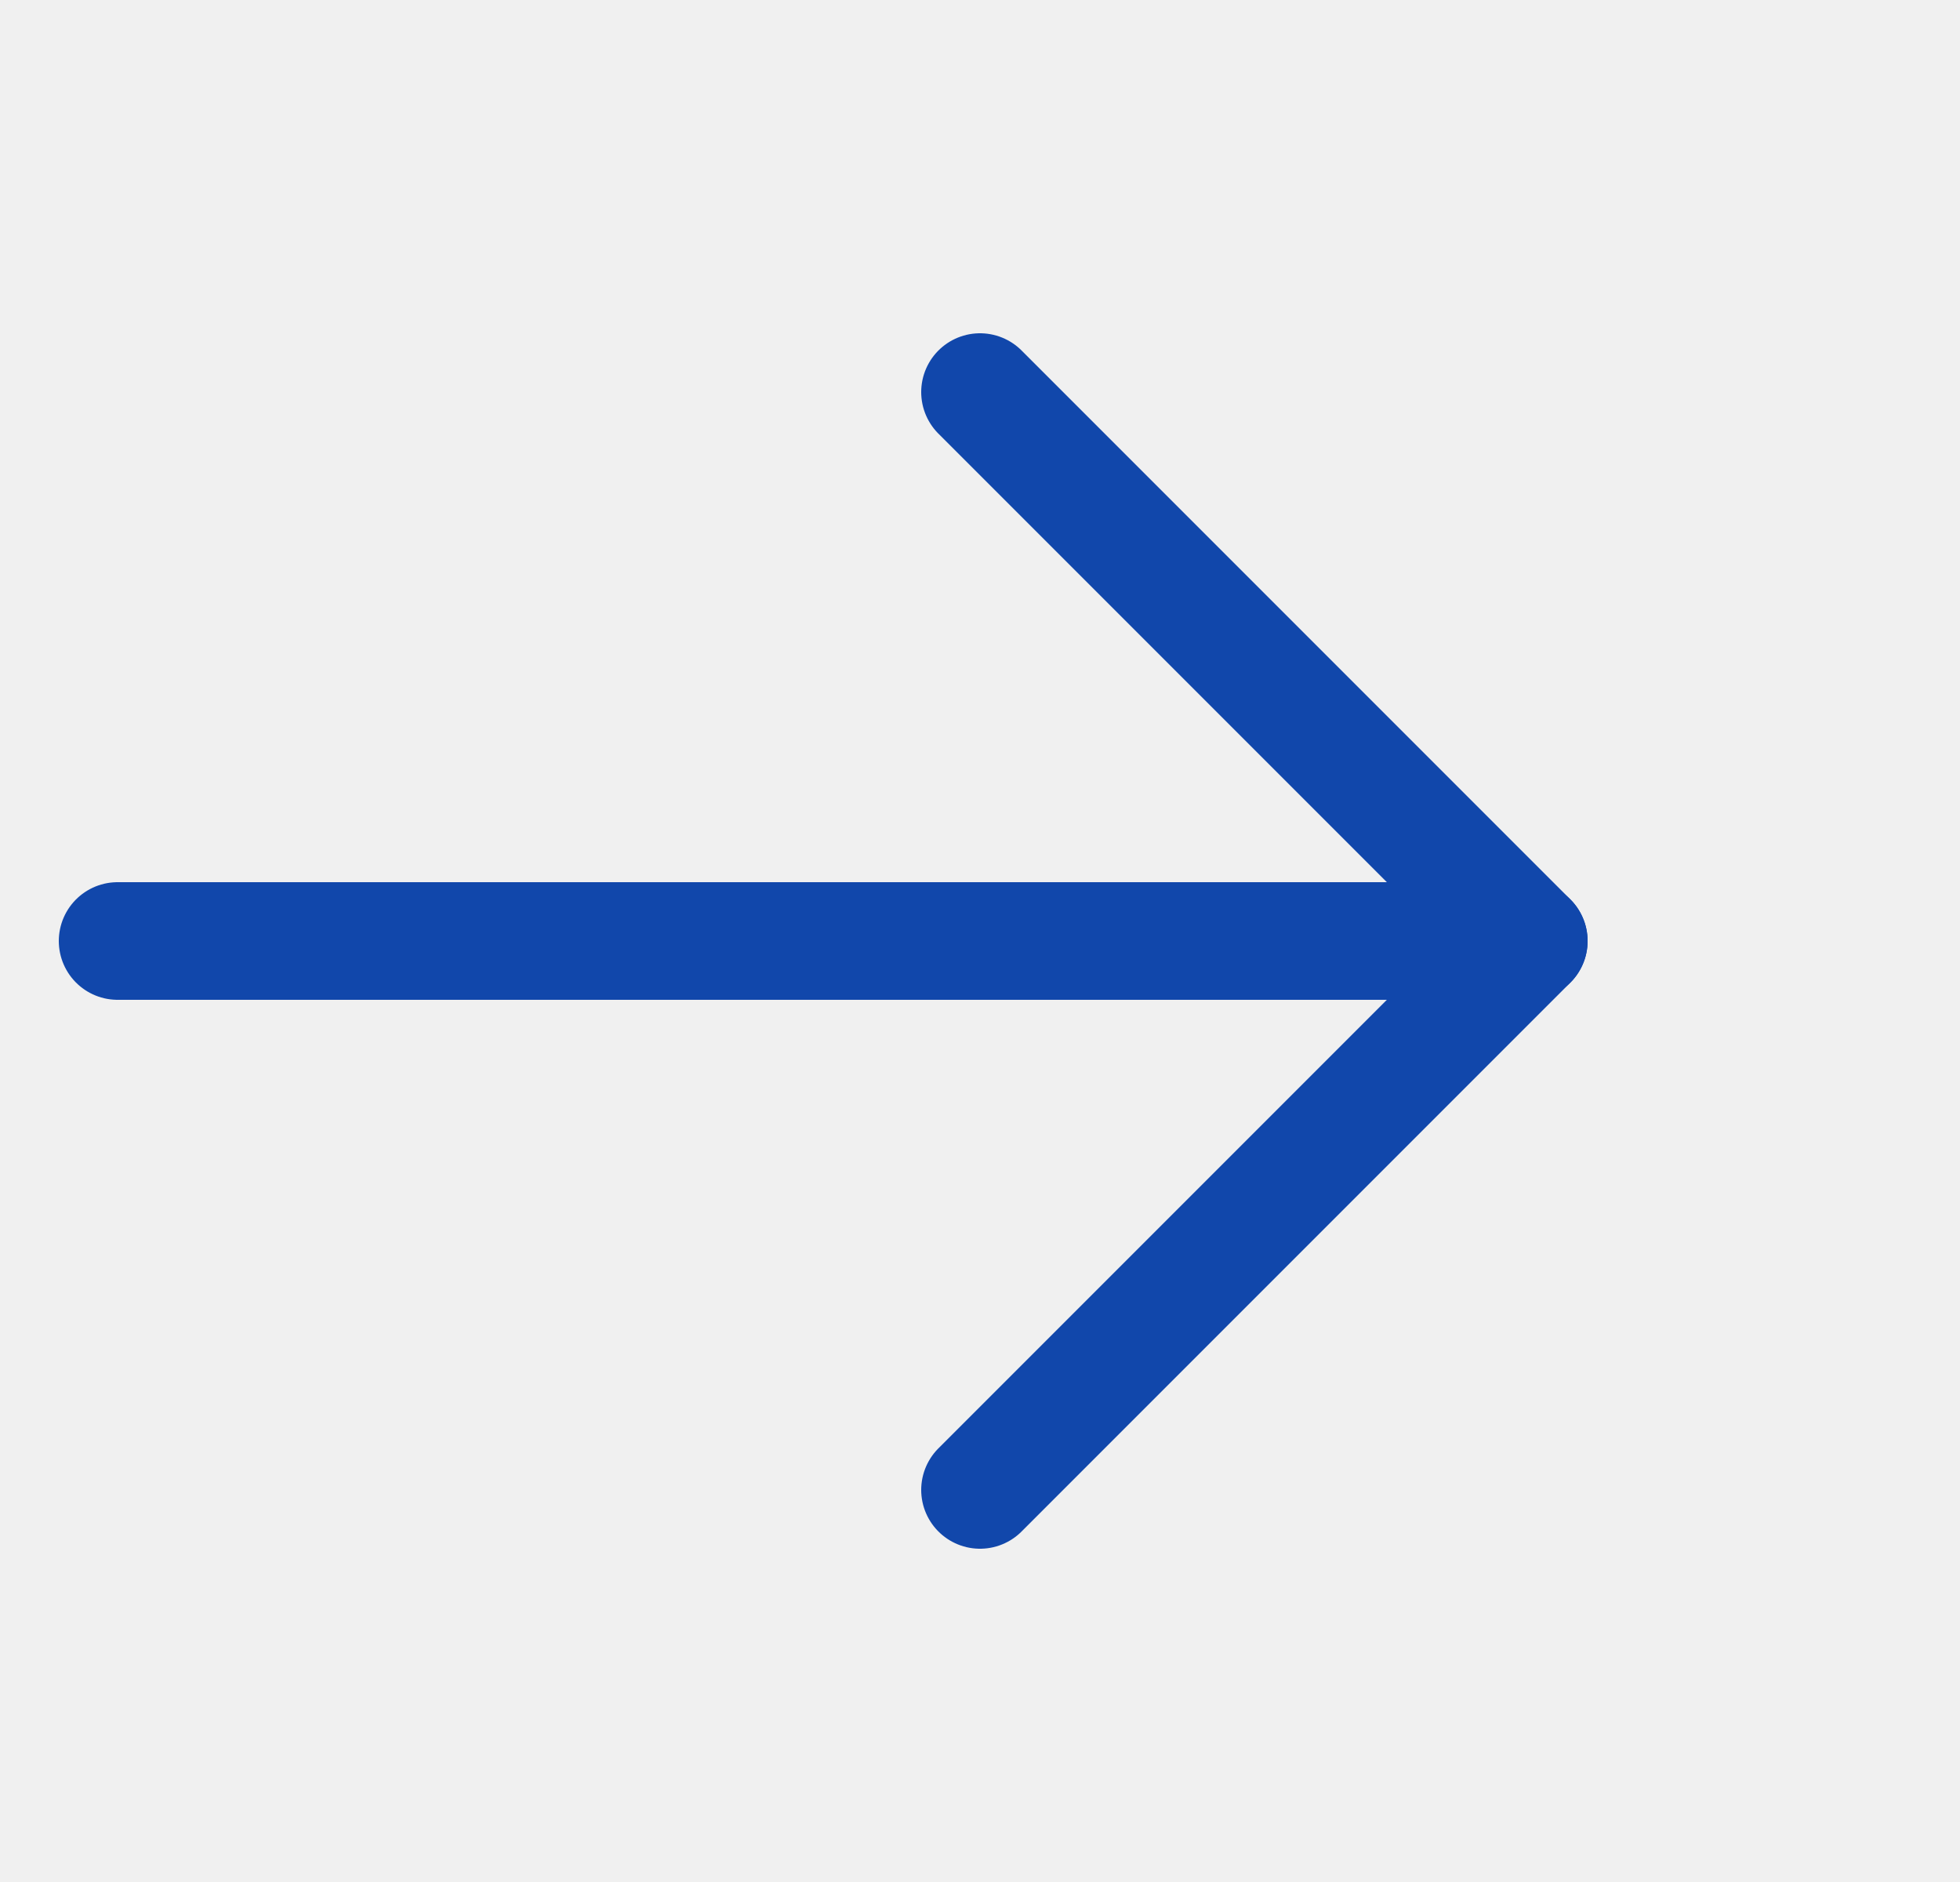
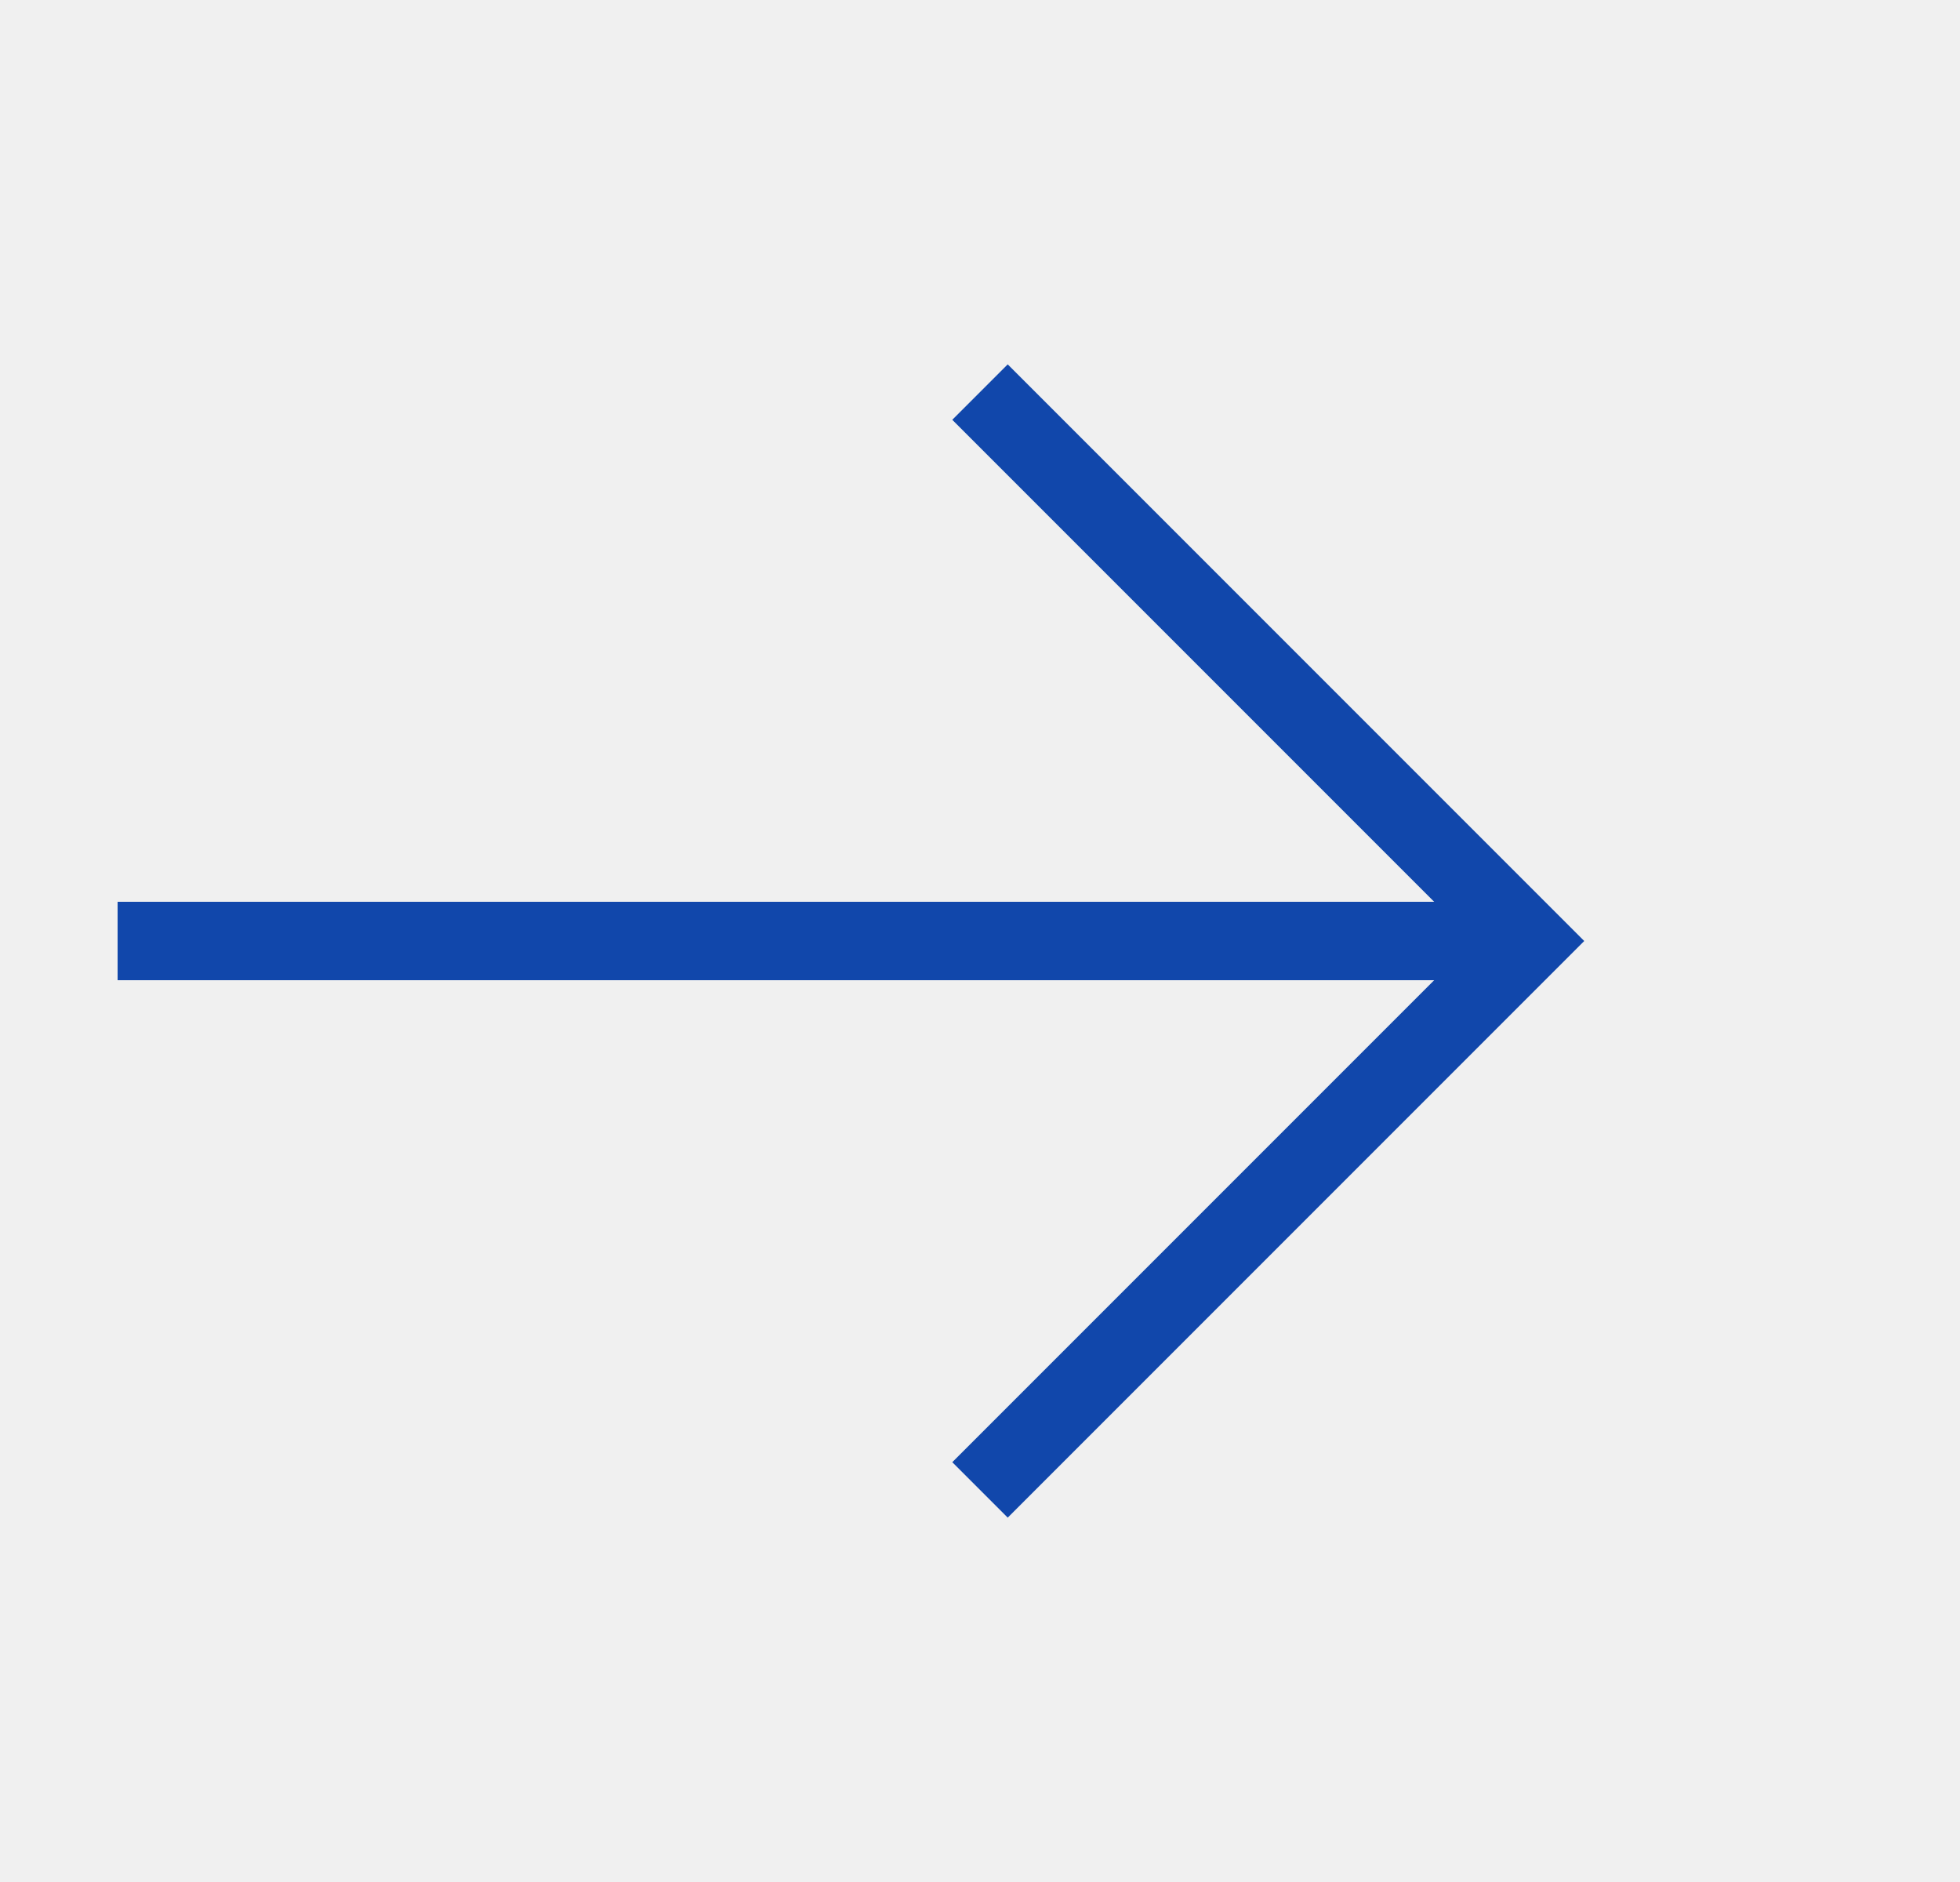
<svg xmlns="http://www.w3.org/2000/svg" width="25" height="24" viewBox="0 0 25 24" fill="none">
  <g clip-path="url(#clip0_497_7500)">
-     <path d="M1.5 12L19.5 12" stroke="#1147AB" stroke-width="1.5" stroke-linecap="round" stroke-linejoin="round" />
-     <path d="M12.5 5L19.5 12L12.5 19" stroke="#1147AB" stroke-width="1.5" stroke-linecap="round" stroke-linejoin="round" />
+     <path d="M1.5 12L19.5 12" stroke="#1147AB" strokeWidth="1.5" strokeLinecap="round" strokeLinejoin="round" />
+     <path d="M12.5 5L19.5 12L12.5 19" stroke="#1147AB" strokeWidth="1.5" strokeLinecap="round" strokeLinejoin="round" />
  </g>
  <defs>
    <clipPath id="clip0_497_7500">
      <rect width="24" height="24" fill="white" transform="translate(0.5)" />
    </clipPath>
  </defs>
</svg>
